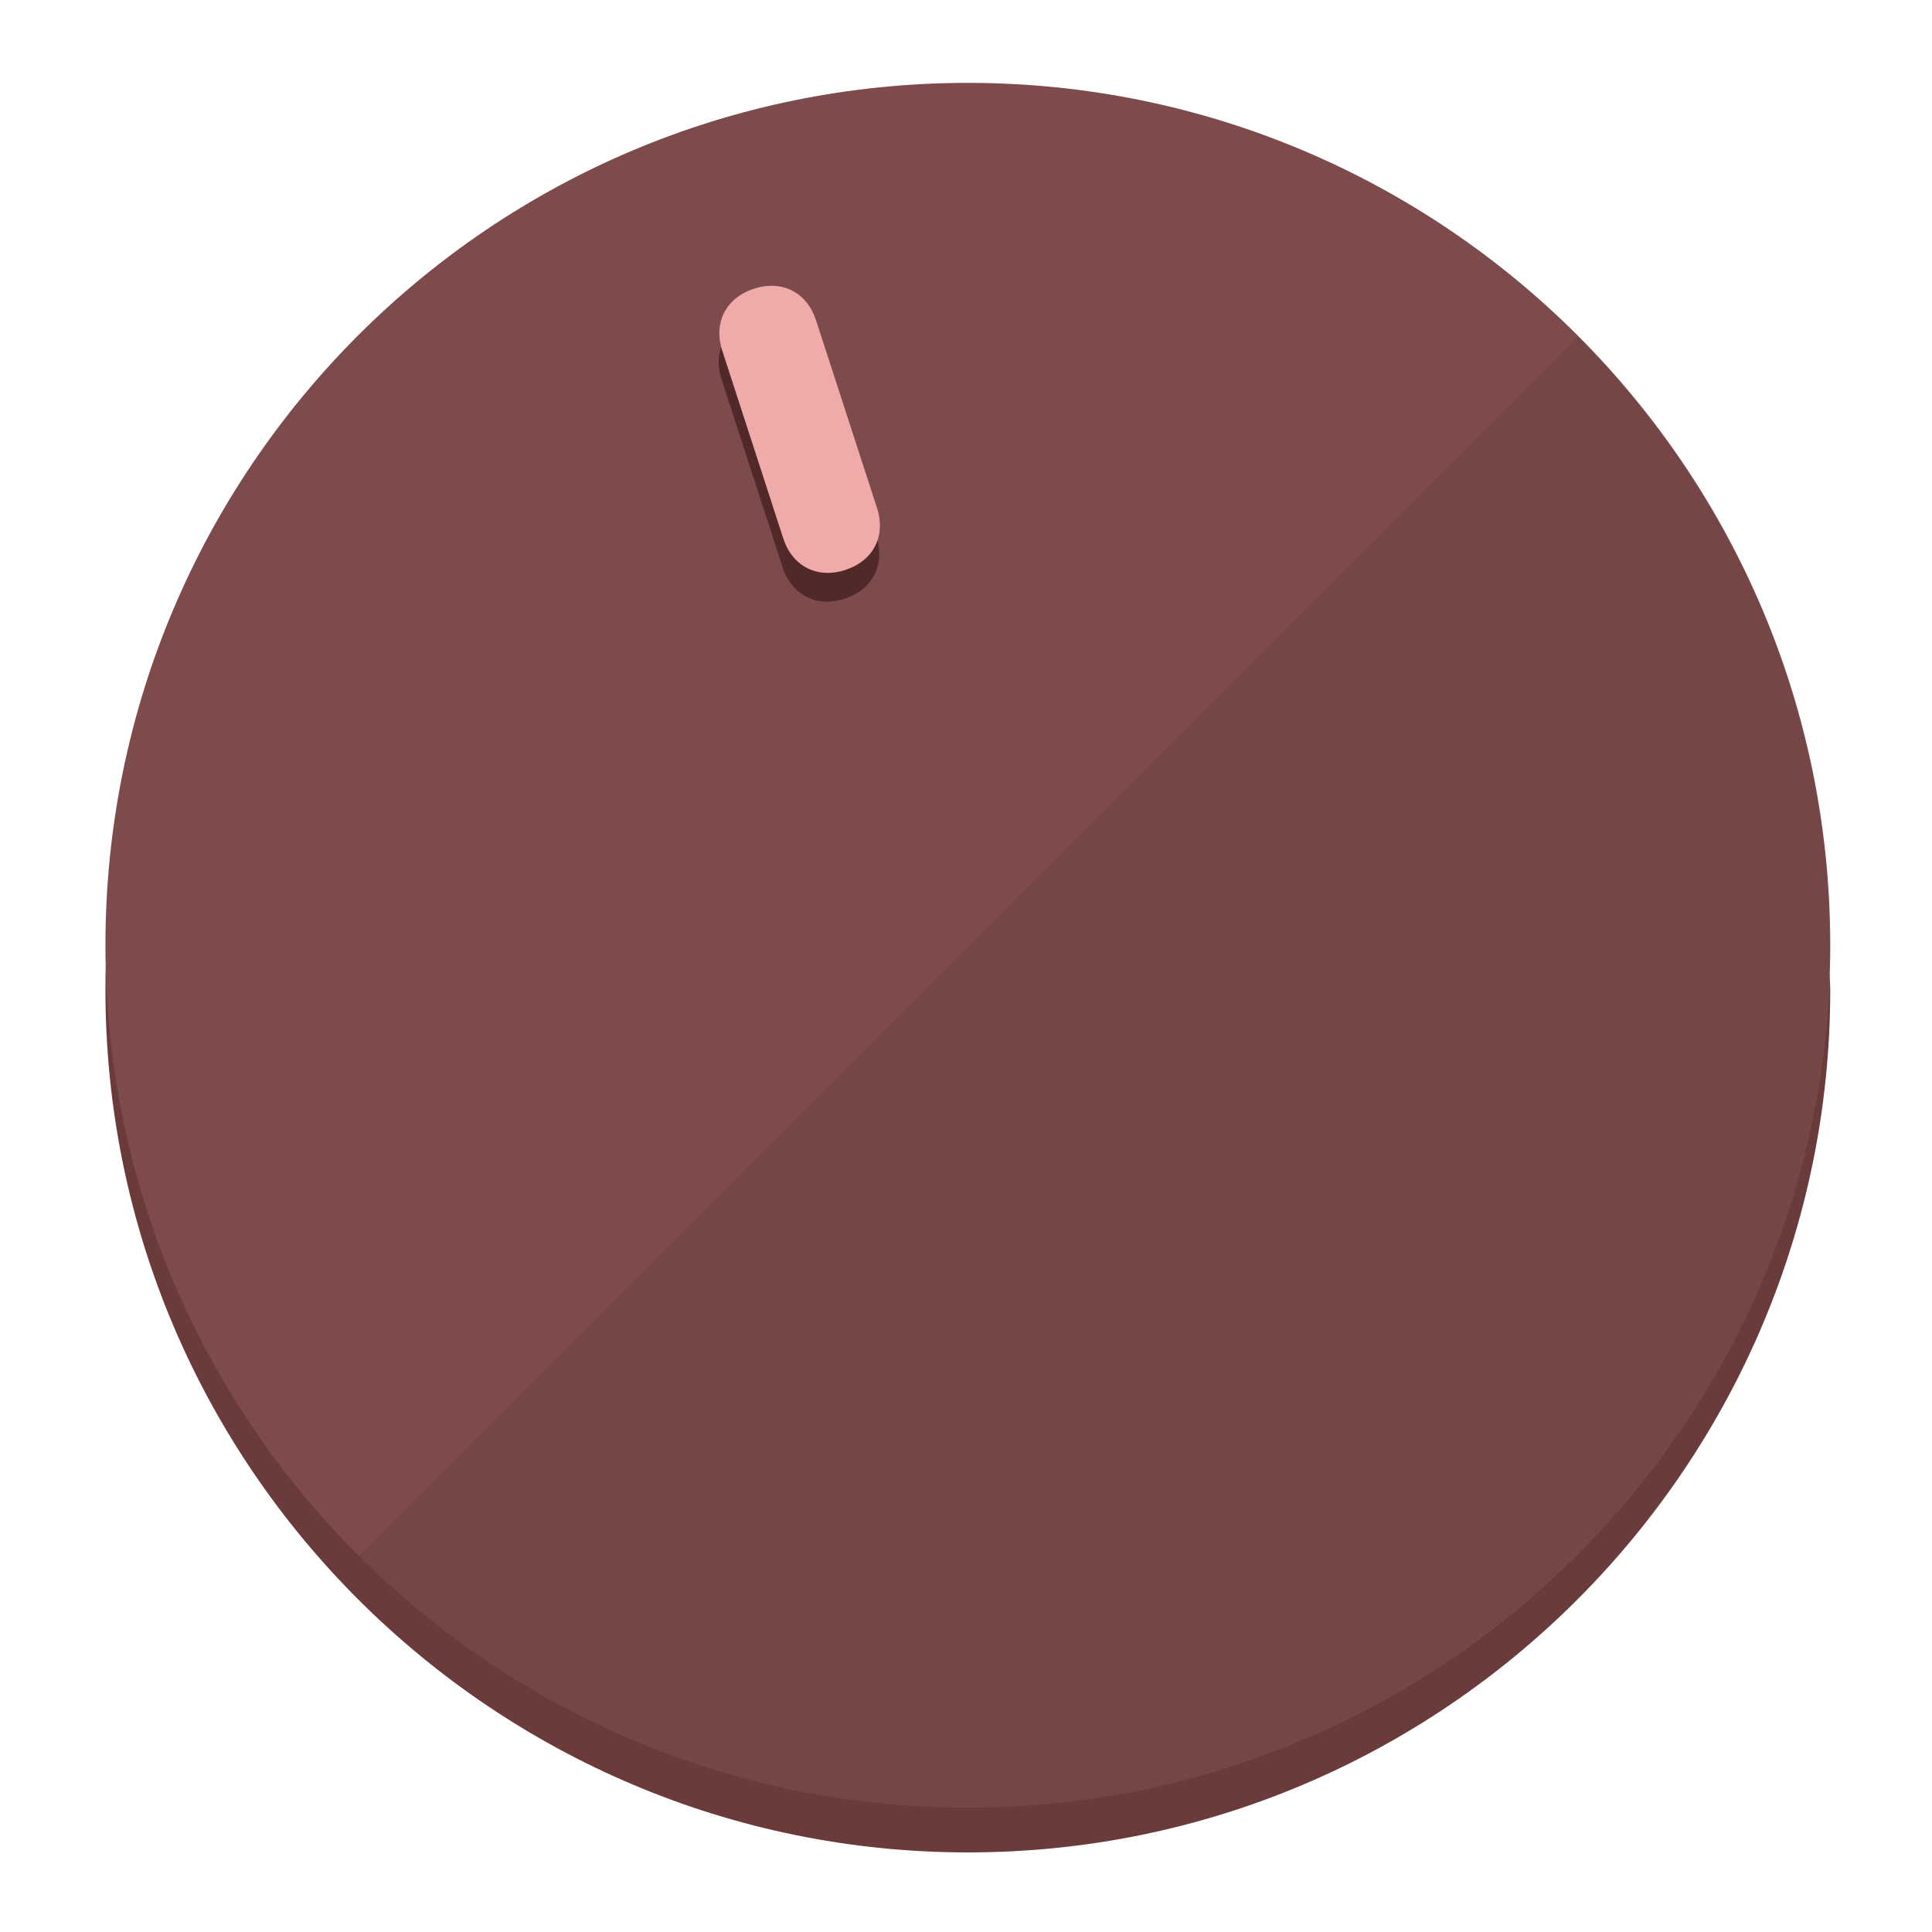
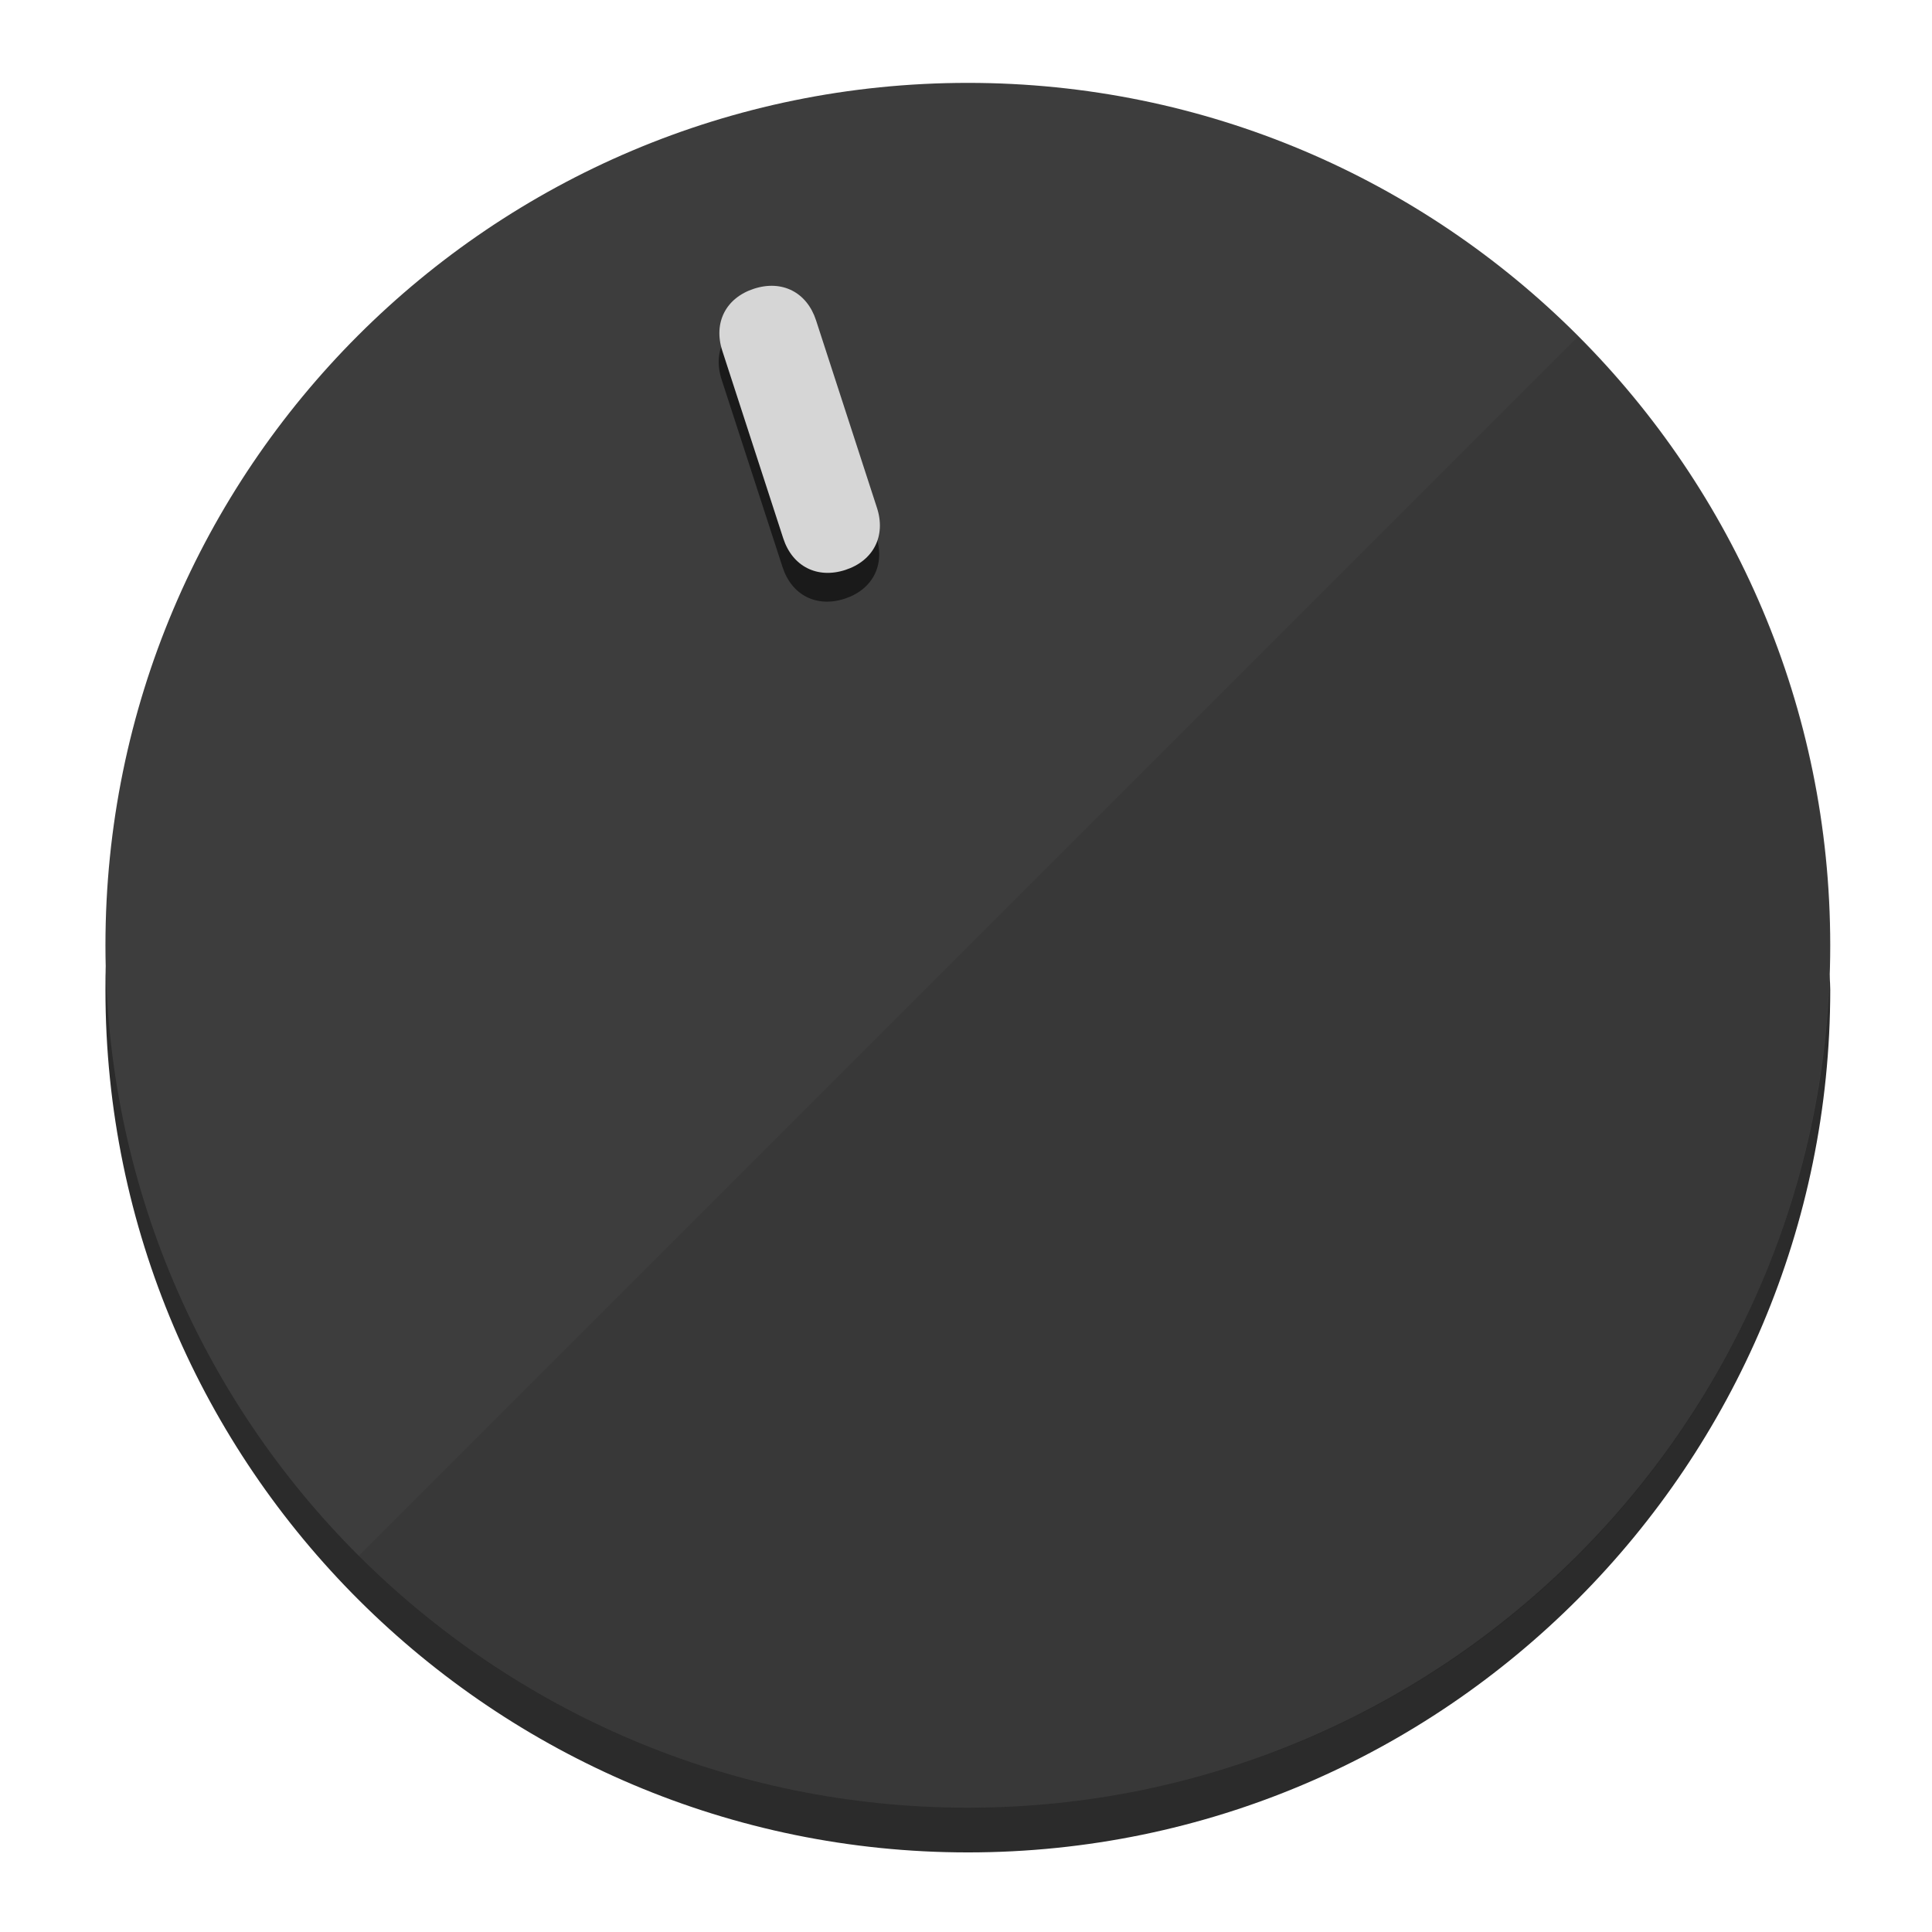
<svg xmlns="http://www.w3.org/2000/svg" height="120px" width="120px" version="1.1" id="Layer_1" viewBox="0 0 496.8 496.8" xml:space="preserve">
  <defs id="defs23" />
  <g id="g3158">
-     <path style="display:inline;fill:#6B3A3A;fill-opacity:1;stroke-width:1.584" d="m 248.875,445.92 c 116.582,0 212.89,-91.238 220.493,-205.286 0,5.069 1.267,8.87 1.267,13.939 0,121.651 -98.842,221.76 -221.76,221.76 -121.651,0 -221.76,-98.842 -221.76,-221.76 0,-5.069 0,-8.87 1.267,-13.939 7.603,114.048 103.91,205.286 220.493,205.286 z" id="path8" />
-     <circle style="display:inline;fill:#7D4B4B;fill-opacity:1;stroke-width:1.584" cx="248.875" cy="243.071" r="221.76" id="circle12" />
-     <path style="display:inline;fill:#522929;fill-opacity:0.154;stroke-width:1.587" d="m 405.744,86.606 c 86.308,86.308 86.308,227.193 0,313.5 -86.308,86.308 -227.193,86.308 -313.5,0" id="path14" />
+     <path style="display:inline;fill:#2B2B2B;fill-opacity:1;stroke-width:1.584" d="m 248.875,445.92 c 116.582,0 212.89,-91.238 220.493,-205.286 0,5.069 1.267,8.87 1.267,13.939 0,121.651 -98.842,221.76 -221.76,221.76 -121.651,0 -221.76,-98.842 -221.76,-221.76 0,-5.069 0,-8.87 1.267,-13.939 7.603,114.048 103.91,205.286 220.493,205.286 z" id="path8" />
+     <circle style="display:inline;fill:#3D3D3D;fill-opacity:1;stroke-width:1.584" cx="248.875" cy="243.071" r="221.76" id="circle12" />
+     <path style="display:inline;fill:#1A1A1A;fill-opacity:0.154;stroke-width:1.587" d="m 405.744,86.606 c 86.308,86.308 86.308,227.193 0,313.5 -86.308,86.308 -227.193,86.308 -313.5,0" id="path14" />
  </g>
  <g id="g3198">
    <circle style="display:none;fill:#000000;fill-opacity:0;stroke-width:1.584" cx="161.035" cy="308.441" r="221.76" id="circle12-3" transform="rotate(-18)" />
-     <path style="display:inline;fill:#522929;fill-opacity:1;stroke-width:1.584" d="m 225.329,137.988 c 2.35,7.231 -0.905,13.618 -8.136,15.968 v 0 c -7.231,2.35 -13.618,-0.905 -15.968,-8.136 L 185.562,97.613 c -2.349,-7.231 0.905,-13.618 8.136,-15.968 v 0 c 7.231,-2.35 13.618,0.905 15.968,8.136 z" id="path3789" />
-     <path style="display:inline;fill:#F0AAAA;stroke-width:1.584" d="m 225.506,130.588 c 2.35,7.231 -0.905,13.618 -8.136,15.968 v 0 c -7.231,2.35 -13.618,-0.905 -15.968,-8.136 L 185.739,90.213 c -2.35,-7.231 0.905,-13.618 8.136,-15.968 v 0 c 7.231,-2.35 13.618,0.905 15.968,8.136 z" id="path915" />
+     <path style="display:inline;fill:#1A1A1A;fill-opacity:1;stroke-width:1.584" d="m 225.329,137.988 c 2.35,7.231 -0.905,13.618 -8.136,15.968 v 0 c -7.231,2.35 -13.618,-0.905 -15.968,-8.136 L 185.562,97.613 c -2.349,-7.231 0.905,-13.618 8.136,-15.968 v 0 c 7.231,-2.35 13.618,0.905 15.968,8.136 z" id="path3789" />
+     <path style="display:inline;fill:#D6D6D6;stroke-width:1.584" d="m 225.506,130.588 c 2.35,7.231 -0.905,13.618 -8.136,15.968 v 0 c -7.231,2.35 -13.618,-0.905 -15.968,-8.136 L 185.739,90.213 c -2.35,-7.231 0.905,-13.618 8.136,-15.968 v 0 c 7.231,-2.35 13.618,0.905 15.968,8.136 z" id="path915" />
  </g>
</svg>
